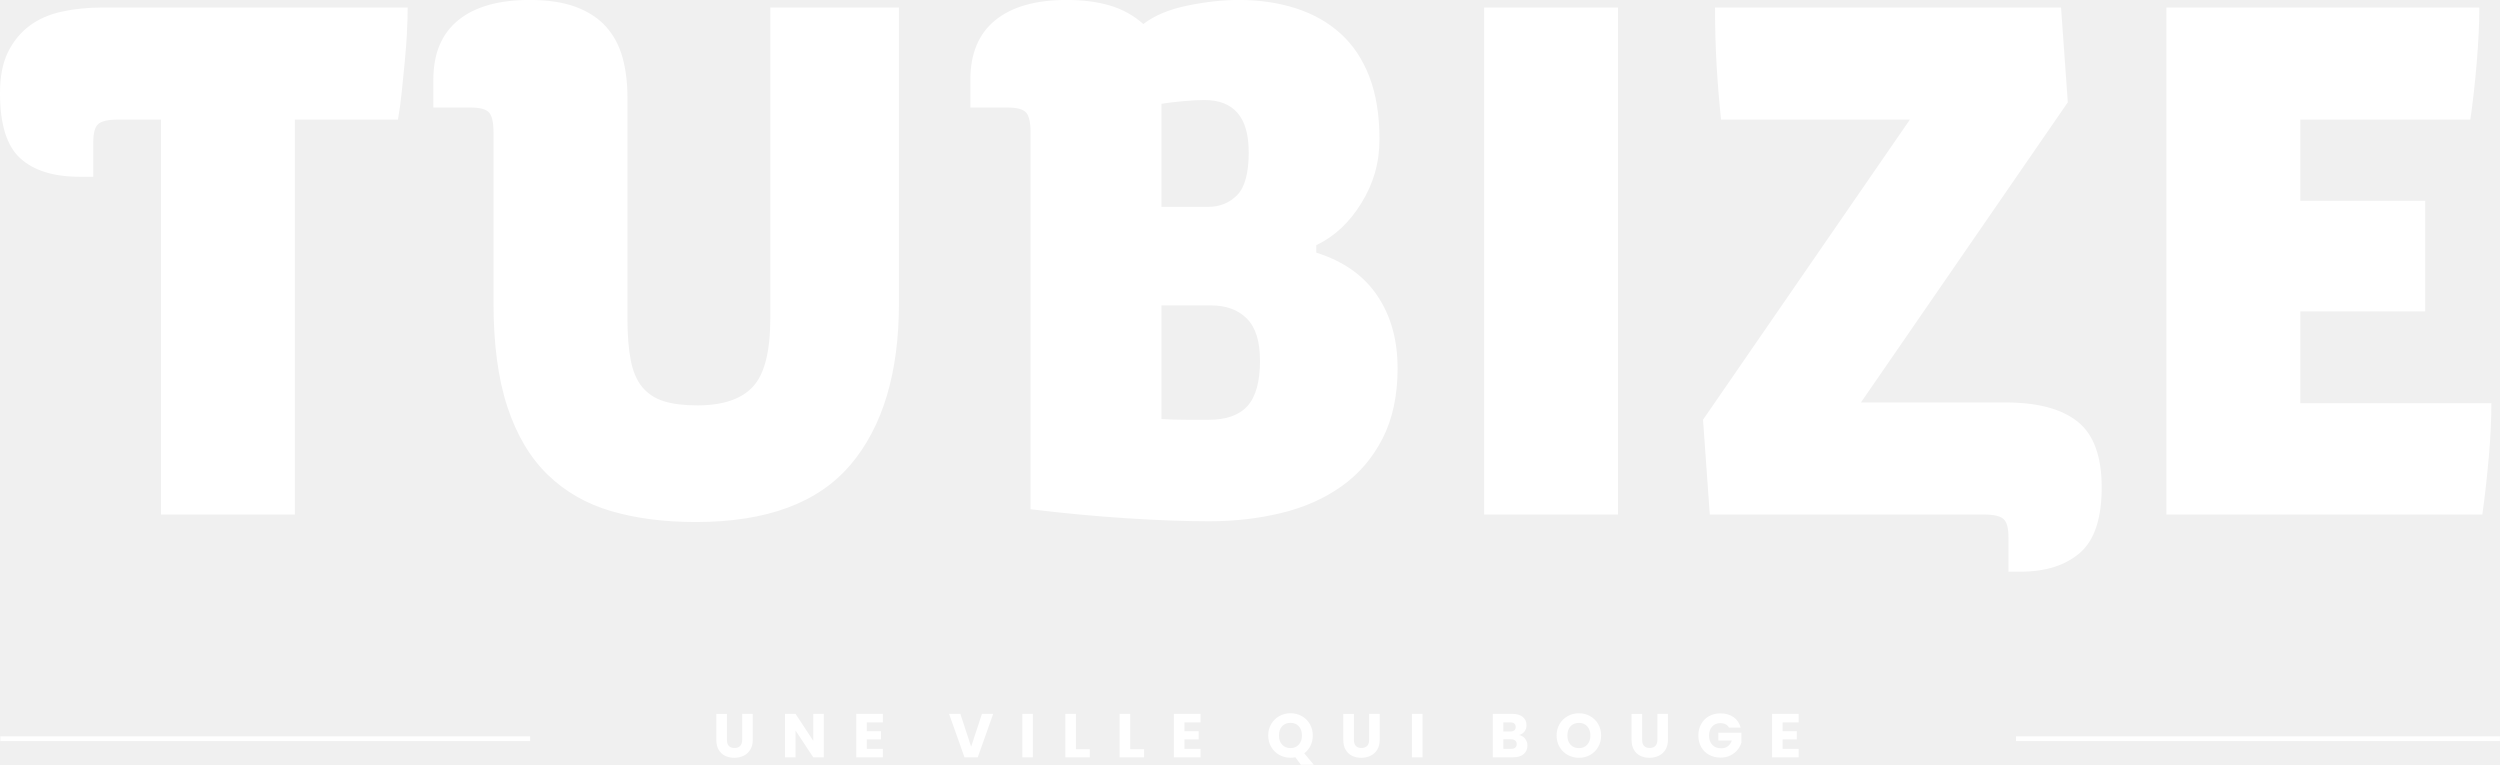
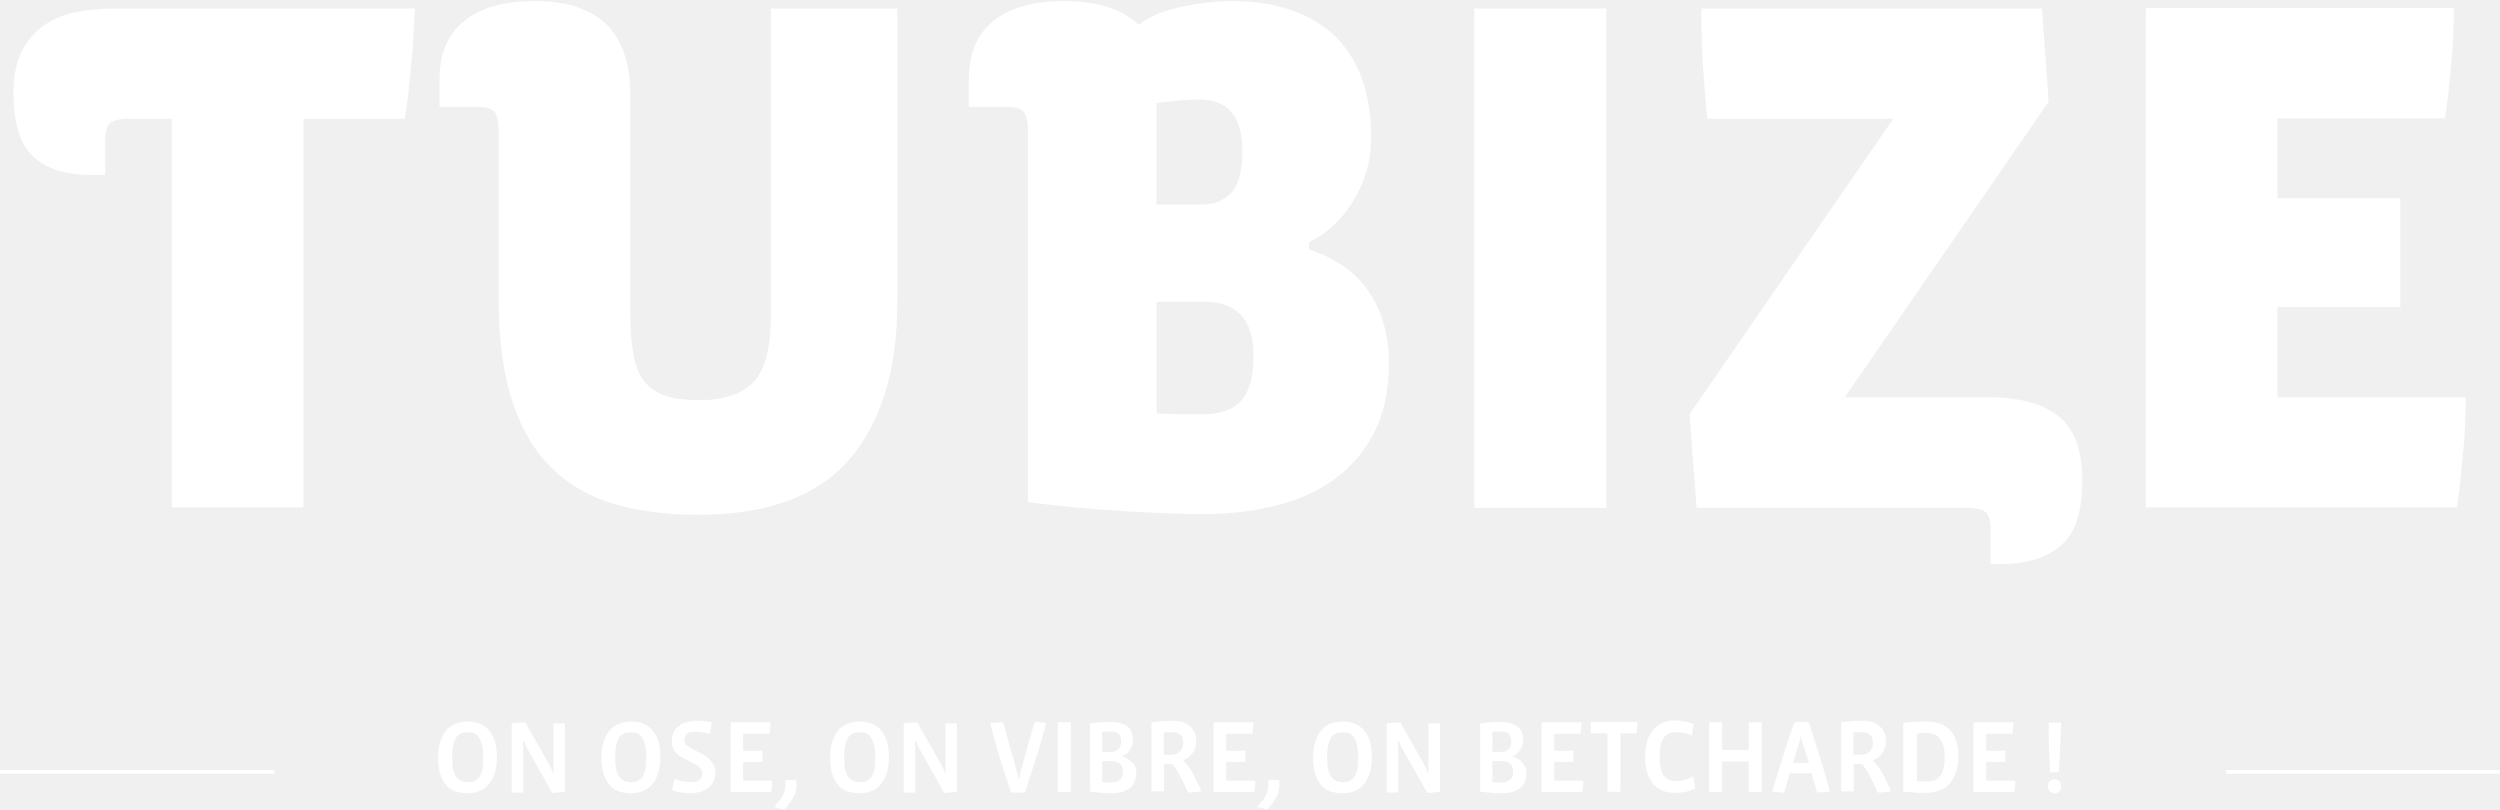
- <svg xmlns="http://www.w3.org/2000/svg" id="Calque_1" data-name="Calque 1" viewBox="0 0 525.11 160.63">
+ <svg xmlns="http://www.w3.org/2000/svg" width="676" height="219" viewBox="0 0 676 219" fill="none">
+   <g clip-path="url(#clip0_2403_31)">
+     <path d="M111.85 9C111.75 11.5 111.55 14.1 111.25 16.8C110.95 19.5 110.75 22.2 110.45 24.8C110.15 27.4 109.85 29.8 109.45 32.1H82.05V137.2H46.45V32.1H35.05C32.35 32.1 30.65 32.5 29.75 33.3C28.85 34.1 28.45 35.7 28.45 38.1V47.3H24.85C17.95 47.3 12.65 45.7 9.05 42.4C5.45 39.1 3.65 33.4 3.65 25.1C3.65 20.7 4.35 17.1 5.75 14.2C7.15 11.3 9.05 9 11.45 7.2C13.85 5.4 16.75 4.1 20.05 3.4C23.35 2.7 26.95 2.3 30.85 2.3H112.15C112.05 4.3 111.95 6.5 111.85 9Z" fill="white" />
+     <path d="M229.85 124C221.25 134.1 207.55 139.2 188.65 139.2C180.25 139.2 172.75 138.2 166.15 136.3C159.55 134.4 153.85 131.1 149.25 126.6C144.55 122.1 141.05 116.1 138.55 108.6C136.05 101.1 134.85 91.9 134.85 81V35.5C134.85 32.8 134.45 31.1 133.65 30.2C132.85 29.3 131.25 28.9 128.85 28.9H118.85V21.5C118.85 14.6 121.05 9.3 125.45 5.7C129.85 2.1 136.15 0.3 144.45 0.3C149.35 0.3 153.55 0.9 156.85 2.2C160.15 3.5 162.85 5.2 164.85 7.5C166.85 9.8 168.25 12.5 169.15 15.6C170.05 18.7 170.45 22.2 170.45 26.1V85C170.45 89.5 170.75 93.3 171.35 96.3C171.95 99.3 172.95 101.7 174.45 103.4C175.95 105.1 177.85 106.4 180.15 107.1C182.45 107.8 185.45 108.2 189.05 108.2C195.85 108.2 200.75 106.5 203.85 103.2C206.95 99.9 208.45 93.8 208.45 85V2.3H242.65V81C242.75 99.5 238.45 113.9 229.85 124Z" fill="white" />
+     <path d="M375.55 98.2C375.55 105.5 374.25 111.8 371.55 117C368.85 122.2 365.25 126.4 360.65 129.7C356.05 133 350.75 135.3 344.65 136.8C338.55 138.3 332.15 139 325.55 139C319.15 139 311.75 138.7 303.55 138.2C295.25 137.7 286.75 136.9 277.95 135.8V35.5C277.95 32.8 277.55 31.1 276.75 30.2C275.95 29.3 274.35 28.9 271.95 28.9H261.95V21.5C261.95 14.6 264.15 9.3 268.55 5.7C272.95 2.1 279.25 0.3 287.55 0.3C291.95 0.3 295.85 0.8 299.15 1.8C302.45 2.8 305.45 4.4 307.95 6.7C310.85 4.4 314.75 2.8 319.65 1.8C324.55 0.8 329.05 0.3 333.35 0.3C338.85 0.3 343.85 1 348.45 2.5C353.05 4 357.05 6.2 360.35 9.2C363.65 12.2 366.25 16 368.05 20.7C369.85 25.4 370.75 30.9 370.75 37.3C370.75 43.4 369.15 49.1 365.95 54.3C362.75 59.5 358.75 63.2 353.95 65.5V67.5C361.15 69.8 366.55 73.6 370.15 78.9C373.75 84.3 375.55 90.7 375.55 98.2ZM335.95 40.7C335.95 31.5 332.05 26.9 324.15 26.9C322.65 26.9 320.85 27 318.55 27.2C316.25 27.4 314.35 27.6 312.75 27.9V55.3H325.15C328.25 55.3 330.75 54.3 332.85 52.2C334.85 50.2 335.95 46.3 335.95 40.7ZM338.95 96.2C338.95 91.1 337.75 87.4 335.45 85.1C333.15 82.8 329.95 81.6 325.95 81.6H312.75V111.8C314.75 111.9 316.95 112 319.35 112C321.85 112 323.85 112 325.35 112C330.05 112 333.45 110.8 335.65 108.3C337.85 105.9 338.95 101.8 338.95 96.2Z" fill="white" />
+     <path d="M398.65 137.3V2.3H434.35V137.3H398.65Z" fill="white" />
+     <path d="M563.05 130.1C563.05 138.4 561.15 144.2 557.25 147.5C553.35 150.8 548.15 152.5 541.45 152.5H538.25V143.3C538.25 140.9 537.85 139.3 536.95 138.5C536.05 137.7 534.35 137.3 531.65 137.3H458.75L456.85 112L511.95 32.1H461.65C461.15 27 460.75 22.1 460.45 17.4C460.15 12.7 460.05 7.6 460.05 2.3H552.15L553.95 27.5L498.85 107.4H537.35C545.85 107.4 552.35 109.1 556.55 112.5C560.95 115.9 563.05 121.8 563.05 130.1Z" fill="white" />
+     <path d="M666.05 122.1C665.55 127.5 665.05 132.5 664.35 137.2H580.25V2.2H663.55C663.55 6.5 663.35 11.4 662.85 16.9C662.35 22.4 661.85 27.5 661.15 32H615.85V53.6H649.05V83H615.85V107.4H666.75C666.75 111.9 666.55 116.7 666.05 122.1Z" fill="white" />
+     <path d="M134.35 204.7C134.35 206.4 134.15 207.9 133.75 209.1C133.35 210.3 132.85 211.3 132.15 212.1C131.45 212.9 130.65 213.5 129.65 213.9C128.65 214.3 127.55 214.5 126.45 214.5C125.25 214.5 124.15 214.3 123.15 214C122.15 213.6 121.35 213.1 120.65 212.3C119.95 211.5 119.45 210.5 119.05 209.3C118.65 208.1 118.45 206.6 118.45 204.9C118.45 203.3 118.65 201.8 119.05 200.6C119.45 199.4 119.95 198.3 120.65 197.5C121.35 196.7 122.15 196.1 123.15 195.7C124.15 195.3 125.25 195.1 126.45 195.1C127.65 195.1 128.75 195.3 129.75 195.7C130.75 196.1 131.55 196.7 132.25 197.5C132.95 198.3 133.45 199.3 133.85 200.5C134.15 201.6 134.35 203 134.35 204.7ZM130.65 204.7C130.65 203.4 130.55 202.3 130.35 201.5C130.15 200.6 129.85 200 129.55 199.4C129.15 198.9 128.75 198.5 128.25 198.3C127.75 198.1 127.15 198 126.45 198C125.75 198 125.15 198.1 124.65 198.3C124.15 198.5 123.65 198.9 123.35 199.4C123.05 199.9 122.75 200.6 122.55 201.5C122.35 202.4 122.25 203.4 122.25 204.7C122.25 205.9 122.35 207 122.45 207.8C122.65 208.6 122.85 209.3 123.25 209.9C123.55 210.4 124.05 210.8 124.55 211.1C125.05 211.3 125.75 211.5 126.45 211.5C127.15 211.5 127.85 211.4 128.35 211.1C128.85 210.9 129.35 210.5 129.65 210C129.95 209.5 130.25 208.8 130.45 207.9C130.55 207 130.65 206 130.65 204.7Z" fill="white" />
+     <path d="M152.75 214.1C152.55 214.1 152.25 214.2 151.95 214.2C151.65 214.2 151.35 214.3 151.05 214.3C150.75 214.3 150.45 214.3 150.15 214.4C149.85 214.4 149.65 214.4 149.35 214.4L142.55 202.4C142.45 202.3 142.45 202.1 142.35 202C142.25 201.8 142.15 201.6 142.05 201.4C141.95 201.2 141.85 201 141.85 200.8C141.75 200.6 141.75 200.4 141.65 200.3H141.35C141.35 200.7 141.45 201.1 141.45 201.5C141.45 201.9 141.45 202.2 141.45 202.5V214.3H138.35V195.6C138.65 195.6 138.95 195.5 139.25 195.5C139.55 195.5 139.95 195.4 140.25 195.4C140.55 195.4 140.85 195.4 141.25 195.4C141.55 195.4 141.85 195.4 142.05 195.4L148.55 206.8C148.65 207.1 148.85 207.4 149.05 207.8C149.25 208.2 149.35 208.6 149.45 208.9H149.75C149.75 208.6 149.65 208.2 149.65 207.8C149.65 207.4 149.65 207 149.65 206.7V195.6H152.75V214.1Z" fill="white" />
+     <path d="M178.55 204.7C178.55 206.4 178.35 207.9 177.95 209.1C177.55 210.3 177.05 211.3 176.35 212.1C175.65 212.9 174.85 213.5 173.85 213.9C172.85 214.3 171.75 214.5 170.65 214.5C169.45 214.5 168.35 214.3 167.35 214C166.35 213.6 165.55 213.1 164.85 212.3C164.15 211.5 163.65 210.5 163.25 209.3C162.85 208.1 162.65 206.6 162.65 204.9C162.65 203.3 162.85 201.8 163.25 200.6C163.65 199.4 164.15 198.3 164.85 197.5C165.55 196.7 166.35 196.1 167.35 195.7C168.35 195.3 169.45 195.1 170.65 195.1C171.85 195.1 172.95 195.3 173.95 195.7C174.95 196.1 175.75 196.7 176.45 197.5C177.15 198.3 177.65 199.3 178.05 200.5C178.35 201.6 178.55 203 178.55 204.7ZM174.75 204.7C174.75 203.4 174.65 202.3 174.45 201.5C174.25 200.6 173.95 200 173.65 199.4C173.25 198.9 172.85 198.5 172.35 198.3C171.85 198.1 171.25 198 170.55 198C169.85 198 169.25 198.1 168.75 198.3C168.25 198.5 167.75 198.9 167.45 199.4C167.15 199.9 166.85 200.6 166.65 201.5C166.45 202.4 166.35 203.4 166.35 204.7C166.35 205.9 166.45 207 166.55 207.8C166.75 208.6 166.95 209.3 167.35 209.9C167.65 210.4 168.15 210.8 168.65 211.1C169.15 211.3 169.85 211.5 170.55 211.5C171.25 211.5 171.95 211.4 172.45 211.1C172.95 210.9 173.45 210.5 173.75 210C174.05 209.5 174.35 208.8 174.55 207.9C174.65 207 174.75 206 174.75 204.7Z" fill="white" />
+     <path d="M193.45 208.8C193.45 209.7 193.25 210.5 192.95 211.2C192.65 211.9 192.15 212.5 191.55 213C190.95 213.5 190.25 213.8 189.45 214.1C188.65 214.3 187.75 214.5 186.75 214.5C185.95 214.5 185.15 214.4 184.25 214.3C183.35 214.2 182.45 214 181.75 213.6C181.85 213.1 181.95 212.5 182.05 212C182.15 211.5 182.35 211 182.45 210.6C183.15 210.9 183.95 211.2 184.75 211.3C185.55 211.4 186.45 211.5 187.15 211.5C188.05 211.5 188.75 211.3 189.15 210.9C189.55 210.5 189.85 209.9 189.85 209.1C189.85 208.5 189.65 208 189.25 207.6C188.85 207.2 188.35 206.8 187.75 206.5C187.15 206.2 186.45 205.8 185.75 205.5C185.05 205.2 184.35 204.8 183.75 204.4C183.15 204 182.65 203.4 182.25 202.8C181.85 202.2 181.65 201.4 181.65 200.4C181.65 199.5 181.85 198.7 182.15 198C182.45 197.3 182.95 196.8 183.55 196.3C184.15 195.8 184.85 195.5 185.75 195.3C186.55 195.1 187.55 194.9 188.45 194.9C189.05 194.9 189.75 194.9 190.45 195C191.15 195.1 191.85 195.2 192.45 195.3C192.45 195.7 192.35 196.2 192.25 196.8C192.15 197.4 192.05 197.9 191.95 198.4C191.35 198.3 190.65 198.1 189.85 198C189.05 197.9 188.35 197.9 187.75 197.9C186.75 197.9 186.05 198.1 185.65 198.5C185.25 198.9 185.05 199.5 185.05 200.2C185.05 200.7 185.25 201.2 185.65 201.5C186.05 201.9 186.55 202.2 187.15 202.5C187.75 202.8 188.45 203.2 189.15 203.5C189.85 203.8 190.55 204.2 191.15 204.7C191.75 205.2 192.25 205.7 192.65 206.4C193.25 207.1 193.45 207.9 193.45 208.8Z" fill="white" />
+     <path d="M208.75 212.6C208.65 213.1 208.65 213.6 208.55 214.2H197.55V195.3H208.35C208.35 195.8 208.35 196.3 208.25 196.8C208.25 197.4 208.15 197.9 208.05 198.4H200.95V203H206.15V206H200.95V211.1H208.75C208.85 211.6 208.75 212.1 208.75 212.6Z" fill="white" />
+     <path d="M215.35 212.5C215.35 213.6 215.05 214.7 214.45 215.7C213.85 216.8 213.05 217.8 212.05 218.9L209.35 218.2C209.95 217.5 210.45 216.9 210.85 216.4C211.25 215.9 211.55 215.4 211.75 214.9C211.95 214.4 212.15 214 212.25 213.5C212.35 213 212.35 212.5 212.35 211.9V210.9H215.25C215.25 211.1 215.35 211.3 215.35 211.7C215.35 212.1 215.35 212.3 215.35 212.5Z" fill="white" />
+     <path d="M240.35 204.7C240.35 206.4 240.15 207.9 239.75 209.1C239.35 210.3 238.85 211.3 238.15 212.1C237.45 212.9 236.65 213.5 235.65 213.9C234.65 214.3 233.55 214.5 232.45 214.5C231.25 214.5 230.15 214.3 229.15 214C228.15 213.6 227.35 213.1 226.65 212.3C225.95 211.5 225.45 210.5 225.05 209.3C224.65 208.1 224.45 206.6 224.45 204.9C224.45 203.3 224.65 201.8 225.05 200.6C225.45 199.4 225.95 198.3 226.65 197.5C227.35 196.7 228.15 196.1 229.15 195.7C230.15 195.3 231.25 195.1 232.45 195.1C233.65 195.1 234.75 195.3 235.75 195.7C236.75 196.1 237.55 196.7 238.25 197.5C238.95 198.3 239.45 199.3 239.85 200.5C240.15 201.6 240.35 203 240.35 204.7ZM236.65 204.7C236.65 203.4 236.55 202.3 236.35 201.5C236.15 200.6 235.85 200 235.55 199.4C235.15 198.9 234.75 198.5 234.25 198.3C233.75 198.1 233.15 198 232.45 198C231.75 198 231.15 198.1 230.65 198.3C230.15 198.5 229.65 198.9 229.35 199.4C229.05 199.9 228.75 200.6 228.55 201.5C228.35 202.4 228.25 203.4 228.25 204.7C228.25 205.9 228.35 207 228.45 207.8C228.65 208.6 228.85 209.3 229.25 209.9C229.55 210.4 230.05 210.8 230.55 211.1C231.05 211.3 231.75 211.5 232.45 211.5C233.15 211.5 233.85 211.4 234.35 211.1C234.85 210.9 235.35 210.5 235.65 210C235.95 209.5 236.25 208.8 236.45 207.9C236.55 207 236.65 206 236.65 204.7Z" fill="white" />
+     <path d="M258.75 214.1C258.55 214.1 258.25 214.2 257.95 214.2C257.65 214.2 257.35 214.3 257.05 214.3C256.75 214.3 256.45 214.3 256.15 214.4C255.85 214.4 255.65 214.4 255.35 214.4L248.55 202.4C248.45 202.3 248.45 202.1 248.35 202C248.25 201.8 248.15 201.6 248.05 201.4C247.95 201.2 247.85 201 247.85 200.8C247.75 200.6 247.75 200.4 247.65 200.3H247.35C247.35 200.7 247.45 201.1 247.45 201.5C247.45 201.9 247.45 202.2 247.45 202.5V214.3H244.35V195.6C244.65 195.6 244.95 195.5 245.25 195.5C245.55 195.5 245.95 195.4 246.25 195.4C246.55 195.4 246.85 195.4 247.25 195.4C247.55 195.4 247.85 195.4 248.05 195.4L254.55 206.8C254.65 207.1 254.85 207.4 255.05 207.8C255.25 208.2 255.35 208.6 255.45 208.9H255.75C255.75 208.6 255.65 208.2 255.65 207.8C255.65 207.4 255.65 207 255.65 206.7V195.6H258.75V214.1Z" fill="white" />
+     <path d="M282.85 195.5C282.05 198.7 281.15 201.9 280.15 205C279.15 208.1 278.15 211.2 277.15 214.3H273.35C272.35 211.2 271.35 208.1 270.35 205C269.45 201.9 268.55 198.8 267.75 195.6C268.25 195.5 268.85 195.4 269.55 195.4C270.25 195.3 270.75 195.3 271.25 195.3L275.05 208.9C275.15 209.1 275.15 209.4 275.25 209.6C275.25 209.9 275.35 210.1 275.35 210.4H275.65C275.65 210.1 275.75 209.9 275.75 209.6C275.75 209.3 275.85 209.1 275.95 208.8L279.75 195.2C279.95 195.2 280.25 195.2 280.55 195.2C280.85 195.2 281.15 195.2 281.45 195.3C281.75 195.3 282.05 195.4 282.35 195.4C282.35 195.4 282.65 195.4 282.85 195.5Z" fill="white" />
+     <path d="M286.05 214.2V195.3H289.55V214.2H286.05Z" fill="white" />
+     <path d="M307.25 208.9C307.25 209.9 307.05 210.8 306.75 211.5C306.45 212.2 305.95 212.8 305.35 213.2C304.75 213.6 304.05 214 303.25 214.2C302.45 214.4 301.65 214.5 300.75 214.5C299.95 214.5 298.95 214.5 297.95 214.4C296.85 214.3 295.85 214.2 294.75 214.1V195.6C295.55 195.5 296.45 195.4 297.45 195.3C298.45 195.2 299.45 195.2 300.35 195.2C301.25 195.2 302.15 195.3 302.85 195.5C303.55 195.7 304.25 196 304.75 196.4C305.25 196.8 305.75 197.3 305.95 197.9C306.15 198.5 306.35 199.3 306.35 200.1C306.35 201.1 306.05 202 305.55 202.8C305.05 203.6 304.35 204.1 303.55 204.4V204.6C304.65 204.9 305.45 205.4 306.05 206.1C306.95 206.7 307.25 207.7 307.25 208.9ZM303.15 200.4C303.15 198.7 302.25 197.8 300.35 197.8C300.05 197.8 299.65 197.8 299.35 197.8C298.95 197.8 298.55 197.8 298.05 197.9V203.3H300.55C301.35 203.3 301.95 203.1 302.45 202.6C302.95 202.1 303.15 201.3 303.15 200.4ZM303.65 208.6C303.65 207.6 303.35 207 302.85 206.5C302.35 206.1 301.65 205.8 300.75 205.8H298.05V211.5C298.55 211.5 298.95 211.6 299.35 211.6C299.75 211.6 300.15 211.6 300.45 211.6C301.55 211.6 302.25 211.3 302.85 210.8C303.45 210.4 303.65 209.6 303.65 208.6Z" fill="white" />
+     <path d="M323.05 214.2C322.45 214.3 321.75 214.3 321.25 214.3L319.85 211.3C319.35 210.3 318.85 209.3 318.35 208.5C317.85 207.7 317.45 207.1 316.95 206.6H314.75V214H311.35V195.3C312.55 195.2 313.55 195 314.45 195C315.35 194.9 316.25 194.9 317.15 194.9C318.05 194.9 318.85 195 319.55 195.2C320.25 195.4 320.95 195.7 321.55 196.2C322.15 196.7 322.55 197.2 322.95 197.9C323.25 198.6 323.45 199.5 323.45 200.5C323.45 201.1 323.35 201.7 323.15 202.3C322.95 202.9 322.75 203.3 322.35 203.8C321.95 204.3 321.65 204.6 321.25 204.9C320.85 205.2 320.35 205.4 319.85 205.6C320.95 206.6 321.95 207.9 322.85 209.7L324.85 213.9C324.25 214.1 323.65 214.2 323.05 214.2ZM319.95 200.9C319.95 199.9 319.65 199.1 319.15 198.7C318.65 198.2 317.95 198 316.95 198C316.55 198 316.15 198 315.75 198C315.35 198 314.95 198 314.65 198.1V204.1H316.55C317.55 204.1 318.35 203.8 318.95 203.3C319.55 202.8 319.95 202 319.95 200.9Z" fill="white" />
+     <path d="M339.35 212.6C339.25 213.1 339.25 213.6 339.15 214.2H328.15V195.3H338.95C338.95 195.8 338.95 196.3 338.85 196.8C338.85 197.4 338.75 197.9 338.65 198.4H331.55V203H336.75V206H331.55V211.1H339.35C339.45 211.6 339.35 212.1 339.35 212.6Z" fill="white" />
+     <path d="M345.95 212.5C345.95 213.6 345.65 214.7 345.05 215.7C344.45 216.8 343.65 217.8 342.65 218.9L339.95 218.2C340.55 217.5 341.05 216.9 341.45 216.4C341.85 215.9 342.15 215.4 342.35 214.9C342.55 214.4 342.75 214 342.85 213.5C342.95 213 342.95 212.5 342.95 211.9V210.9H345.85C345.85 211.1 345.95 211.3 345.95 211.7C345.95 212.1 345.95 212.3 345.95 212.5Z" fill="white" />
+     <path d="M370.95 204.7C370.95 206.4 370.75 207.9 370.35 209.1C369.95 210.3 369.45 211.3 368.75 212.1C368.05 212.9 367.25 213.5 366.25 213.9C365.25 214.3 364.15 214.5 363.05 214.5C361.85 214.5 360.75 214.3 359.75 214C358.75 213.6 357.95 213.1 357.25 212.3C356.55 211.5 356.05 210.5 355.65 209.3C355.25 208.1 355.05 206.6 355.05 204.9C355.05 203.3 355.25 201.8 355.65 200.6C356.05 199.4 356.55 198.3 357.25 197.5C357.95 196.7 358.75 196.1 359.75 195.7C360.75 195.3 361.85 195.1 363.05 195.1C364.25 195.1 365.35 195.3 366.35 195.7C367.35 196.1 368.15 196.7 368.85 197.5C369.55 198.3 370.05 199.3 370.45 200.5C370.75 201.6 370.95 203 370.95 204.7ZM367.25 204.7C367.25 203.4 367.15 202.3 366.95 201.5C366.75 200.6 366.45 200 366.15 199.4C365.75 198.9 365.35 198.5 364.85 198.3C364.35 198.1 363.75 198 363.05 198C362.35 198 361.75 198.1 361.25 198.3C360.75 198.5 360.25 198.9 359.95 199.4C359.65 199.9 359.35 200.6 359.15 201.5C358.95 202.4 358.85 203.4 358.85 204.7C358.85 205.9 358.95 207 359.05 207.8C359.25 208.6 359.45 209.3 359.85 209.9C360.25 210.5 360.65 210.8 361.15 211.1C361.65 211.3 362.35 211.5 363.05 211.5C363.75 211.5 364.45 211.4 364.95 211.1C365.45 210.9 365.95 210.5 366.25 210C366.55 209.5 366.85 208.8 367.05 207.9C367.15 207 367.25 206 367.25 204.7Z" fill="white" />
+     <path d="M389.35 214.1C389.15 214.1 388.85 214.2 388.55 214.2C388.25 214.2 387.95 214.3 387.65 214.3C387.35 214.3 387.05 214.3 386.75 214.4C386.45 214.4 386.25 214.4 385.95 214.4L379.15 202.4C379.05 202.3 379.05 202.1 378.95 202C378.85 201.9 378.75 201.6 378.65 201.4C378.55 201.2 378.45 201 378.45 200.8C378.35 200.6 378.35 200.4 378.25 200.3H377.95C377.95 200.7 378.05 201.1 378.05 201.5C378.05 201.9 378.05 202.2 378.05 202.5V214.3H374.95V195.6C375.25 195.6 375.55 195.5 375.85 195.5C376.15 195.5 376.55 195.4 376.85 195.4C377.15 195.4 377.45 195.4 377.85 195.4C378.15 195.4 378.45 195.4 378.65 195.4L385.15 206.8C385.25 207.1 385.45 207.4 385.65 207.8C385.85 208.2 385.95 208.6 386.05 208.9H386.35C386.35 208.6 386.25 208.2 386.25 207.8C386.25 207.4 386.25 207 386.25 206.7V195.6H389.35V214.1Z" fill="white" />
+     <path d="M412.75 208.9C412.75 209.9 412.55 210.8 412.25 211.5C411.95 212.2 411.45 212.8 410.85 213.2C410.25 213.6 409.55 214 408.75 214.2C407.95 214.4 407.15 214.5 406.25 214.5C405.45 214.5 404.45 214.5 403.45 214.4C402.35 214.3 401.35 214.2 400.25 214.1V195.6C401.05 195.5 401.95 195.4 402.95 195.3C403.95 195.2 404.95 195.2 405.85 195.2C406.75 195.2 407.65 195.3 408.35 195.5C409.05 195.7 409.75 196 410.25 196.4C410.75 196.8 411.25 197.3 411.45 197.9C411.75 198.5 411.85 199.3 411.85 200.1C411.85 201.1 411.55 202 411.05 202.8C410.55 203.6 409.85 204.1 409.05 204.4V204.6C410.15 204.9 410.95 205.4 411.55 206.1C412.15 206.8 412.75 207.7 412.75 208.9ZM408.65 200.4C408.65 198.7 407.75 197.8 405.85 197.8C405.55 197.8 405.15 197.8 404.85 197.8C404.55 197.8 404.05 197.8 403.55 197.9V203.3H406.05C406.85 203.3 407.45 203.1 407.95 202.6C408.45 202.1 408.65 201.3 408.65 200.4ZM409.15 208.6C409.15 207.6 408.85 207 408.35 206.5C407.85 206.1 407.15 205.8 406.25 205.8H403.55V211.5C404.05 211.5 404.45 211.6 404.85 211.6C405.25 211.6 405.65 211.6 405.95 211.6C407.05 211.6 407.75 211.3 408.35 210.8C408.95 210.4 409.15 209.6 409.15 208.6Z" fill="white" />
+     <path d="M428.05 212.6C427.95 213.1 427.95 213.6 427.85 214.2H416.85V195.3H427.65C427.65 195.8 427.65 196.3 427.55 196.8C427.55 197.4 427.45 197.9 427.35 198.4H420.25V203H425.45V206H420.25V211.1H428.05C428.15 211.6 428.05 212.1 428.05 212.6Z" fill="white" />
+     <path d="M442.65 196.8C442.65 197.3 442.55 197.9 442.45 198.3H438.15V214.1H434.65V198.3H430.15V195.2H442.75C442.75 195.8 442.75 196.3 442.65 196.8Z" fill="white" />
+     <path d="M458.35 213.2C457.65 213.6 456.85 213.9 455.85 214.1C454.85 214.3 454.05 214.4 453.15 214.4C450.45 214.4 448.35 213.6 446.95 211.9C445.55 210.3 444.85 207.8 444.85 204.6C444.85 202.9 445.05 201.5 445.45 200.2C445.85 199 446.45 198 447.15 197.2C447.85 196.4 448.75 195.8 449.75 195.4C450.75 195 451.85 194.8 452.95 194.8C453.35 194.8 453.85 194.8 454.25 194.9C454.75 194.9 455.15 195 455.65 195.1C456.05 195.2 456.55 195.3 456.95 195.4C457.35 195.5 457.65 195.6 457.95 195.8C457.95 196.2 457.85 196.8 457.75 197.3C457.65 197.9 457.55 198.4 457.45 198.9C456.85 198.6 456.15 198.3 455.35 198.2C454.65 198 453.85 198 453.15 198C452.45 198 451.85 198.1 451.35 198.3C450.75 198.5 450.35 198.9 449.95 199.4C449.55 199.9 449.25 200.6 449.05 201.4C448.85 202.2 448.75 203.3 448.75 204.6C448.75 207 449.15 208.7 449.85 209.7C450.65 210.7 451.75 211.2 453.35 211.2C454.15 211.2 454.95 211.1 455.75 210.8C456.55 210.6 457.25 210.2 457.85 209.9C457.95 210.4 458.05 210.9 458.15 211.4C458.25 212.1 458.35 212.7 458.35 213.2Z" fill="white" />
+     <path d="M472.85 214.2V205.9H465.65V214.2H462.15V195.3H465.65V202.8H472.85V195.3H476.35V214.2H472.85Z" fill="white" />
+     <path d="M494.85 214C494.35 214.1 493.75 214.2 493.15 214.2C492.55 214.2 491.95 214.3 491.35 214.3L489.85 209.1H483.95L482.45 214.3C481.95 214.3 481.35 214.3 480.85 214.2C480.25 214.2 479.75 214.1 479.25 214C480.15 210.9 481.05 207.9 482.05 204.7C483.05 201.6 484.05 198.4 485.25 195.2H489.05C490.05 198.3 491.15 201.5 492.05 204.6C493.05 207.9 494.05 211 494.85 214ZM487.25 200.3C487.15 200.1 487.15 199.9 487.05 199.6C487.05 199.4 486.95 199.1 486.95 198.8H486.85C486.85 199.1 486.85 199.4 486.75 199.6C486.75 199.8 486.65 200 486.65 200.3L484.85 206.3H489.15L487.25 200.3Z" fill="white" />
+     <path d="M509.55 214.2C508.95 214.3 508.25 214.3 507.75 214.3L506.35 211.3C505.85 210.3 505.35 209.3 504.85 208.5C504.35 207.7 503.95 207.1 503.45 206.6H501.25V214H497.85V195.3C499.05 195.2 500.05 195 500.95 195C501.85 194.9 502.75 194.9 503.65 194.9C504.55 194.9 505.35 195 506.05 195.2C506.85 195.4 507.45 195.7 508.05 196.2C508.65 196.7 509.05 197.2 509.45 197.9C509.85 198.6 509.95 199.5 509.95 200.5C509.95 201.1 509.85 201.7 509.65 202.3C509.45 202.9 509.25 203.3 508.85 203.8C508.55 204.2 508.15 204.6 507.75 204.9C507.35 205.2 506.85 205.4 506.35 205.6C507.45 206.6 508.45 207.9 509.35 209.7L511.35 213.9C510.85 214.1 510.25 214.2 509.55 214.2ZM506.45 200.9C506.45 199.9 506.15 199.1 505.65 198.7C505.15 198.2 504.45 198 503.45 198C503.05 198 502.65 198 502.25 198C501.85 198 501.45 198 501.15 198.1V204.1H503.05C504.05 204.1 504.85 203.8 505.45 203.3C506.05 202.8 506.45 202 506.45 200.9Z" fill="white" />
+     <path d="M529.55 204.3C529.55 205.9 529.35 207.4 528.95 208.6C528.55 209.9 527.95 210.9 527.25 211.8C526.55 212.7 525.65 213.3 524.55 213.7C523.45 214.1 522.35 214.4 521.15 214.4C520.65 214.4 520.15 214.4 519.55 214.4C518.95 214.4 518.45 214.4 517.85 214.3C517.25 214.3 516.75 214.2 516.15 214.2C515.55 214.1 515.15 214.1 514.65 214V195.5C515.05 195.4 515.55 195.4 516.05 195.3C516.65 195.3 517.15 195.2 517.75 195.2C518.35 195.2 518.95 195.1 519.55 195.1C520.15 195.1 520.65 195.1 521.05 195.1C522.25 195.1 523.25 195.3 524.35 195.6C525.45 195.9 526.25 196.5 527.05 197.2C527.85 197.9 528.45 198.9 528.85 200.1C529.35 201.3 529.55 202.7 529.55 204.3ZM525.85 204.7C525.85 203.5 525.75 202.4 525.45 201.6C525.15 200.8 524.85 200.1 524.45 199.6C524.05 199.1 523.55 198.7 522.95 198.5C522.35 198.3 521.75 198.2 521.15 198.2C520.75 198.2 520.25 198.2 519.75 198.2C519.25 198.2 518.75 198.3 518.35 198.3V211.2C518.75 211.2 519.15 211.3 519.75 211.3C520.25 211.3 520.75 211.3 521.15 211.3C522.75 211.3 523.95 210.8 524.75 209.7C525.45 208.7 525.85 207 525.85 204.7Z" fill="white" />
+     <path d="M544.85 212.6C544.75 213.1 544.75 213.6 544.65 214.2H533.65V195.3H544.45C544.45 195.8 544.45 196.3 544.35 196.8C544.35 197.4 544.25 197.9 544.15 198.4H537.05V203H542.25V206H537.05V211.1H544.85C544.95 211.6 544.95 212.1 544.85 212.6Z" fill="white" />
+     <path d="M557.35 212.6C557.35 213.2 557.15 213.7 556.85 214C556.55 214.3 556.05 214.5 555.55 214.5C555.05 214.5 554.55 214.3 554.25 214C553.95 213.7 553.75 213.2 553.75 212.6C553.75 212 553.95 211.5 554.25 211.2C554.65 210.9 555.05 210.7 555.55 210.7C556.05 210.7 556.45 210.9 556.85 211.2C557.15 211.6 557.35 212 557.35 212.6ZM557.05 202C556.95 204.2 556.85 206.4 556.75 208.6C556.35 208.7 555.95 208.7 555.55 208.8C555.15 208.9 554.75 208.9 554.35 208.9C554.25 206.7 554.15 204.5 554.05 202.2C553.95 199.9 553.95 197.7 553.95 195.4H557.35C557.25 197.5 557.15 199.8 557.05 202Z" fill="white" />
+     <path d="M-0.05 208.7H74.25" stroke="white" stroke-miterlimit="10" />
+     <path d="M601.95 208.7H676.25" stroke="white" stroke-miterlimit="10" />
+   </g>
  <defs>
-     <style>.cls-1{fill:#fff}.cls-2{isolation:isolate}</style>
+     <clipPath id="clip0_2403_31">
+       <rect width="676" height="219" fill="white" />
+     </clipPath>
  </defs>
-   <g id="Group_640" data-name="Group 640">
-     <g id="Tubize" class="cls-2">
-       <g class="cls-2">
-         <path d="M85.48 6.87c-.11 1.95-.26 4-.47 6.16-.21 2.16-.42 4.27-.63 6.32-.21 2.05-.47 3.98-.79 5.77H61.94v82.95H33.82V25.12h-9.01c-2.11 0-3.5.32-4.19.95-.69.63-1.03 1.9-1.03 3.79v7.27h-2.84c-5.48 0-9.64-1.29-12.48-3.87C1.42 30.68 0 26.12 0 19.59c0-3.48.55-6.34 1.66-8.61 1.11-2.26 2.61-4.11 4.5-5.53s4.16-2.42 6.79-3c2.63-.58 5.48-.87 8.53-.87h64.15c0 1.58-.05 3.35-.16 5.29ZM178.62 97.64c-6.79 8.01-17.62 12.01-32.47 12.01-6.64 0-12.56-.77-17.77-2.29-5.21-1.53-9.67-4.08-13.35-7.66-3.69-3.58-6.5-8.32-8.45-14.22-1.95-5.9-2.92-13.17-2.92-21.8V27.81c0-2.11-.32-3.5-.95-4.19-.63-.68-1.9-1.03-3.79-1.03h-7.9v-5.85c0-5.48 1.74-9.64 5.21-12.48 3.48-2.84 8.48-4.27 15.01-4.27 3.9 0 7.16.5 9.8 1.5 2.63 1 4.74 2.4 6.32 4.19 1.58 1.79 2.71 3.92 3.4 6.4.68 2.48 1.03 5.24 1.03 8.29v46.45c0 3.58.24 6.56.71 8.93s1.29 4.24 2.45 5.61c1.16 1.37 2.66 2.35 4.5 2.92 1.84.58 4.19.87 7.03.87 5.37 0 9.27-1.32 11.69-3.95s3.63-7.43 3.63-14.38V1.58h27.02v62.09c0 14.64-3.4 25.97-10.19 33.97ZM293.56 77.26c0 5.79-1.05 10.74-3.16 14.85-2.11 4.11-4.98 7.45-8.61 10.03-3.63 2.58-7.85 4.45-12.64 5.61-4.79 1.16-9.82 1.74-15.09 1.74s-10.85-.21-17.38-.63c-6.53-.42-13.27-1.05-20.22-1.9V27.81c0-2.11-.32-3.5-.95-4.19-.63-.68-1.9-1.03-3.79-1.03h-7.9v-5.85c0-5.48 1.74-9.64 5.21-12.48 3.48-2.84 8.48-4.27 15.01-4.27 3.48 0 6.53.4 9.16 1.19 2.63.79 4.95 2.08 6.95 3.87 2.32-1.79 5.4-3.08 9.24-3.87s7.45-1.19 10.82-1.19c4.32 0 8.29.58 11.93 1.74 3.63 1.16 6.77 2.92 9.4 5.29 2.63 2.37 4.66 5.4 6.08 9.08 1.42 3.69 2.13 8.06 2.13 13.11s-1.26 9.32-3.79 13.43c-2.53 4.11-5.69 7.06-9.48 8.85v1.58c5.69 1.79 9.95 4.79 12.8 9.01 2.84 4.21 4.27 9.27 4.27 15.17Zm-31.28-45.35c0-7.27-3.11-10.9-9.32-10.9-1.16 0-2.63.08-4.42.24-1.79.16-3.32.34-4.58.55v21.65h9.8c2.42 0 4.45-.81 6.08-2.45s2.45-4.66 2.45-9.08Zm2.37 43.77c0-4-.92-6.92-2.76-8.77-1.84-1.84-4.34-2.76-7.5-2.76h-10.43v23.86c1.58.11 3.32.16 5.21.16h4.74c3.69 0 6.4-.97 8.14-2.92 1.74-1.95 2.61-5.13 2.61-9.56ZM311.73 108.07V1.58h28.12v106.49h-28.12ZM441.45 102.38c0 6.53-1.53 11.11-4.58 13.75-3.06 2.63-7.22 3.95-12.48 3.95h-2.53v-7.27c0-1.9-.34-3.16-1.03-3.79-.69-.63-2.08-.95-4.19-.95h-57.51l-1.42-19.91 43.45-63.04H361.5c-.42-4-.74-7.87-.95-11.61-.21-3.74-.32-7.71-.32-11.93h72.68l1.42 19.91-43.45 63.04h30.34c6.74 0 11.8 1.34 15.17 4.03 3.37 2.69 5.06 7.29 5.06 13.82ZM522.74 96.14c-.37 4.27-.82 8.24-1.34 11.93h-66.36V1.58h65.73c0 3.37-.19 7.24-.55 11.61-.37 4.37-.82 8.35-1.34 11.93h-35.71v17.06h26.23v23.23h-26.23v19.28h40.13c0 3.37-.18 7.19-.55 11.46Z" class="cls-1" />
-       </g>
-     </g>
-     <g id="Une_ville_qui_bouge" class="cls-2" data-name="Une ville qui bouge">
-       <g class="cls-2">
-         <path d="M152.69 149.95v5.46c0 .55.13.97.4 1.26.27.29.66.44 1.18.44s.92-.15 1.2-.44c.28-.29.42-.71.42-1.26v-5.46h2.22v5.45c0 .81-.17 1.5-.52 2.07-.35.56-.81.99-1.4 1.27s-1.24.43-1.96.43-1.36-.14-1.93-.42c-.57-.28-1.02-.71-1.35-1.27-.33-.57-.49-1.26-.49-2.07v-5.45h2.22ZM173.04 159.07h-2.22l-3.72-5.63v5.63h-2.22v-9.13h2.22l3.72 5.66v-5.66h2.22v9.13ZM182.07 151.73v1.85h2.98v1.72h-2.98v2h3.37v1.78h-5.59v-9.13h5.59v1.78h-3.37ZM208.61 149.95l-3.24 9.13h-2.78l-3.24-9.13h2.37l2.26 6.89 2.27-6.89h2.35ZM216.95 149.95v9.13h-2.22v-9.13h2.22ZM225.99 157.36h2.91v1.72h-5.13v-9.13h2.22v7.41ZM237.39 157.36h2.91v1.72h-5.13v-9.13h2.22v7.41ZM248.79 151.73v1.85h2.98v1.72h-2.98v2h3.37v1.78h-5.59v-9.13h5.59v1.78h-3.37ZM273.25 160.63l-1.17-1.57c-.35.07-.68.1-1.01.1-.86 0-1.64-.2-2.36-.6-.72-.4-1.28-.96-1.7-1.67-.42-.71-.63-1.52-.63-2.41s.21-1.69.63-2.41c.42-.71.99-1.26 1.7-1.66.71-.4 1.5-.6 2.36-.6s1.64.2 2.36.6c.71.4 1.28.95 1.69 1.66.41.71.62 1.51.62 2.41 0 .78-.16 1.49-.47 2.14s-.76 1.18-1.32 1.61l2 2.4h-2.69Zm-3.95-4.22c.44.48 1.02.72 1.76.72s1.31-.24 1.75-.73.66-1.13.66-1.92-.22-1.45-.66-1.93-1.02-.72-1.75-.72-1.32.24-1.76.71c-.44.48-.66 1.12-.66 1.94s.22 1.45.66 1.93ZM284.38 149.95v5.46c0 .55.13.97.4 1.26.27.29.66.44 1.18.44s.92-.15 1.2-.44c.28-.29.42-.71.42-1.26v-5.46h2.22v5.45c0 .81-.17 1.5-.52 2.07-.35.56-.81.99-1.4 1.27s-1.24.43-1.96.43-1.36-.14-1.93-.42c-.57-.28-1.02-.71-1.35-1.27s-.49-1.26-.49-2.07v-5.45h2.22ZM298.79 149.95v9.13h-2.22v-9.13h2.22ZM320.35 155.18c.32.41.48.88.48 1.41 0 .76-.27 1.37-.8 1.81-.53.45-1.28.67-2.23.67h-4.25v-9.13h4.11c.93 0 1.65.21 2.18.64.52.42.79 1 .79 1.73 0 .54-.14.98-.42 1.34s-.66.6-1.12.74c.53.11.95.38 1.27.79Zm-4.58-1.54h1.46c.36 0 .64-.08.84-.24.2-.16.29-.4.29-.71s-.1-.55-.29-.71c-.2-.17-.47-.25-.84-.25h-1.46v1.91Zm2.5 3.39c.2-.17.31-.41.31-.73s-.11-.57-.32-.75c-.21-.18-.5-.27-.88-.27h-1.61v2.01h1.64c.37 0 .66-.08.86-.25ZM329.28 158.57a4.54 4.54 0 0 1-1.7-1.67c-.42-.71-.63-1.52-.63-2.41s.21-1.69.63-2.41c.42-.71.99-1.26 1.7-1.66.71-.4 1.5-.6 2.36-.6s1.64.2 2.36.6c.71.4 1.28.95 1.69 1.66.41.71.62 1.51.62 2.41s-.21 1.7-.62 2.41-.98 1.27-1.69 1.67c-.71.4-1.5.6-2.35.6s-1.64-.2-2.36-.6Zm4.11-2.16c.44-.49.66-1.13.66-1.92s-.22-1.45-.66-1.93c-.44-.48-1.02-.72-1.75-.72s-1.32.24-1.76.71c-.44.48-.66 1.12-.66 1.94s.22 1.45.66 1.93c.44.48 1.03.72 1.76.72s1.31-.24 1.75-.73ZM344.92 149.95v5.46c0 .55.13.97.4 1.26.27.29.66.44 1.18.44s.92-.15 1.2-.44c.28-.29.42-.71.42-1.26v-5.46h2.22v5.45c0 .81-.17 1.5-.52 2.07-.35.56-.81.99-1.4 1.27s-1.24.43-1.96.43-1.36-.14-1.93-.42c-.57-.28-1.02-.71-1.34-1.27-.33-.57-.49-1.26-.49-2.07v-5.45h2.22ZM363.16 152.83c-.16-.3-.4-.54-.71-.7s-.67-.24-1.09-.24c-.72 0-1.29.24-1.73.71-.43.47-.65 1.1-.65 1.89 0 .84.23 1.5.68 1.97s1.08.71 1.88.71c.55 0 1.01-.14 1.38-.42.38-.28.65-.68.83-1.2h-2.82v-1.64h4.84v2.07c-.16.55-.44 1.07-.84 1.55-.39.48-.9.86-1.5 1.16s-1.29.44-2.05.44c-.9 0-1.71-.2-2.41-.59-.71-.39-1.26-.94-1.65-1.64-.39-.7-.59-1.5-.59-2.41s.2-1.71.59-2.41c.39-.71.94-1.26 1.64-1.65s1.5-.59 2.4-.59c1.09 0 2.01.26 2.76.79s1.25 1.26 1.49 2.2h-2.46ZM374.43 151.73v1.85h2.98v1.72h-2.98v2h3.37v1.78h-5.59v-9.13h5.59v1.78h-3.37Z" class="cls-1" />
-       </g>
-     </g>
-     <path d="M.07 154.66h111.28v1H.07zM423.45 154.66H525.1v1H423.45z" class="cls-1" />
-   </g>
</svg>
